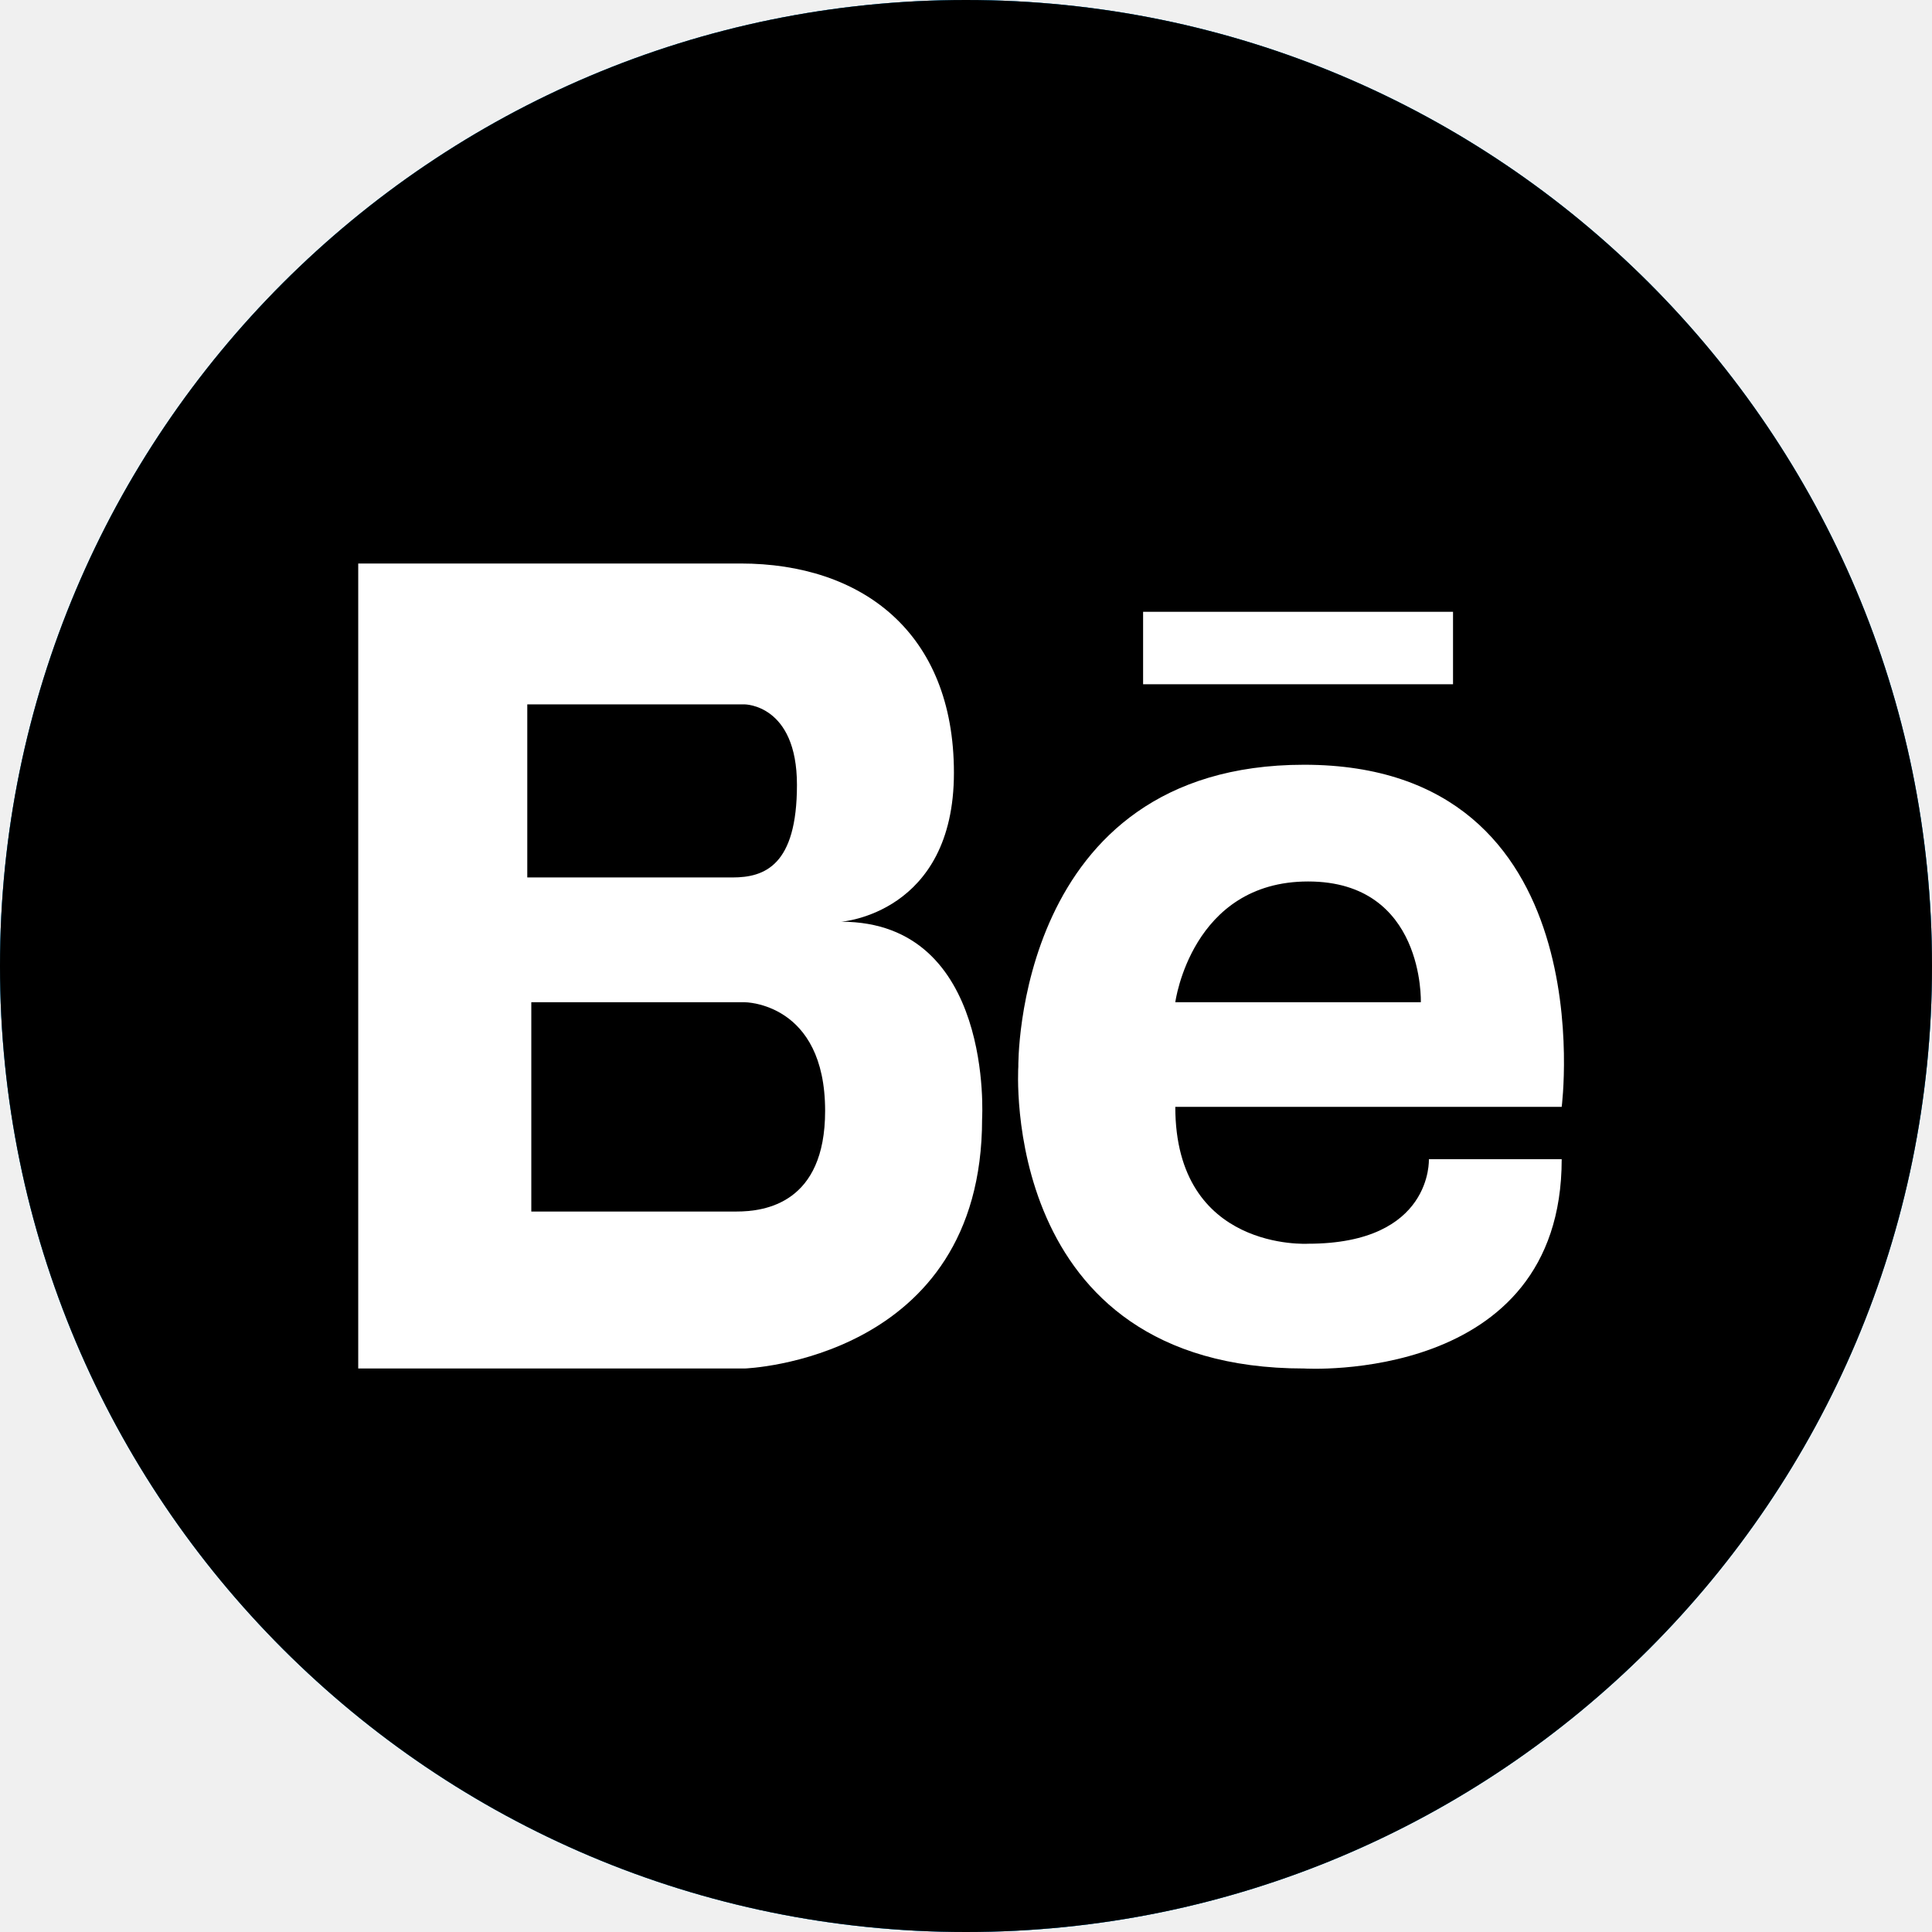
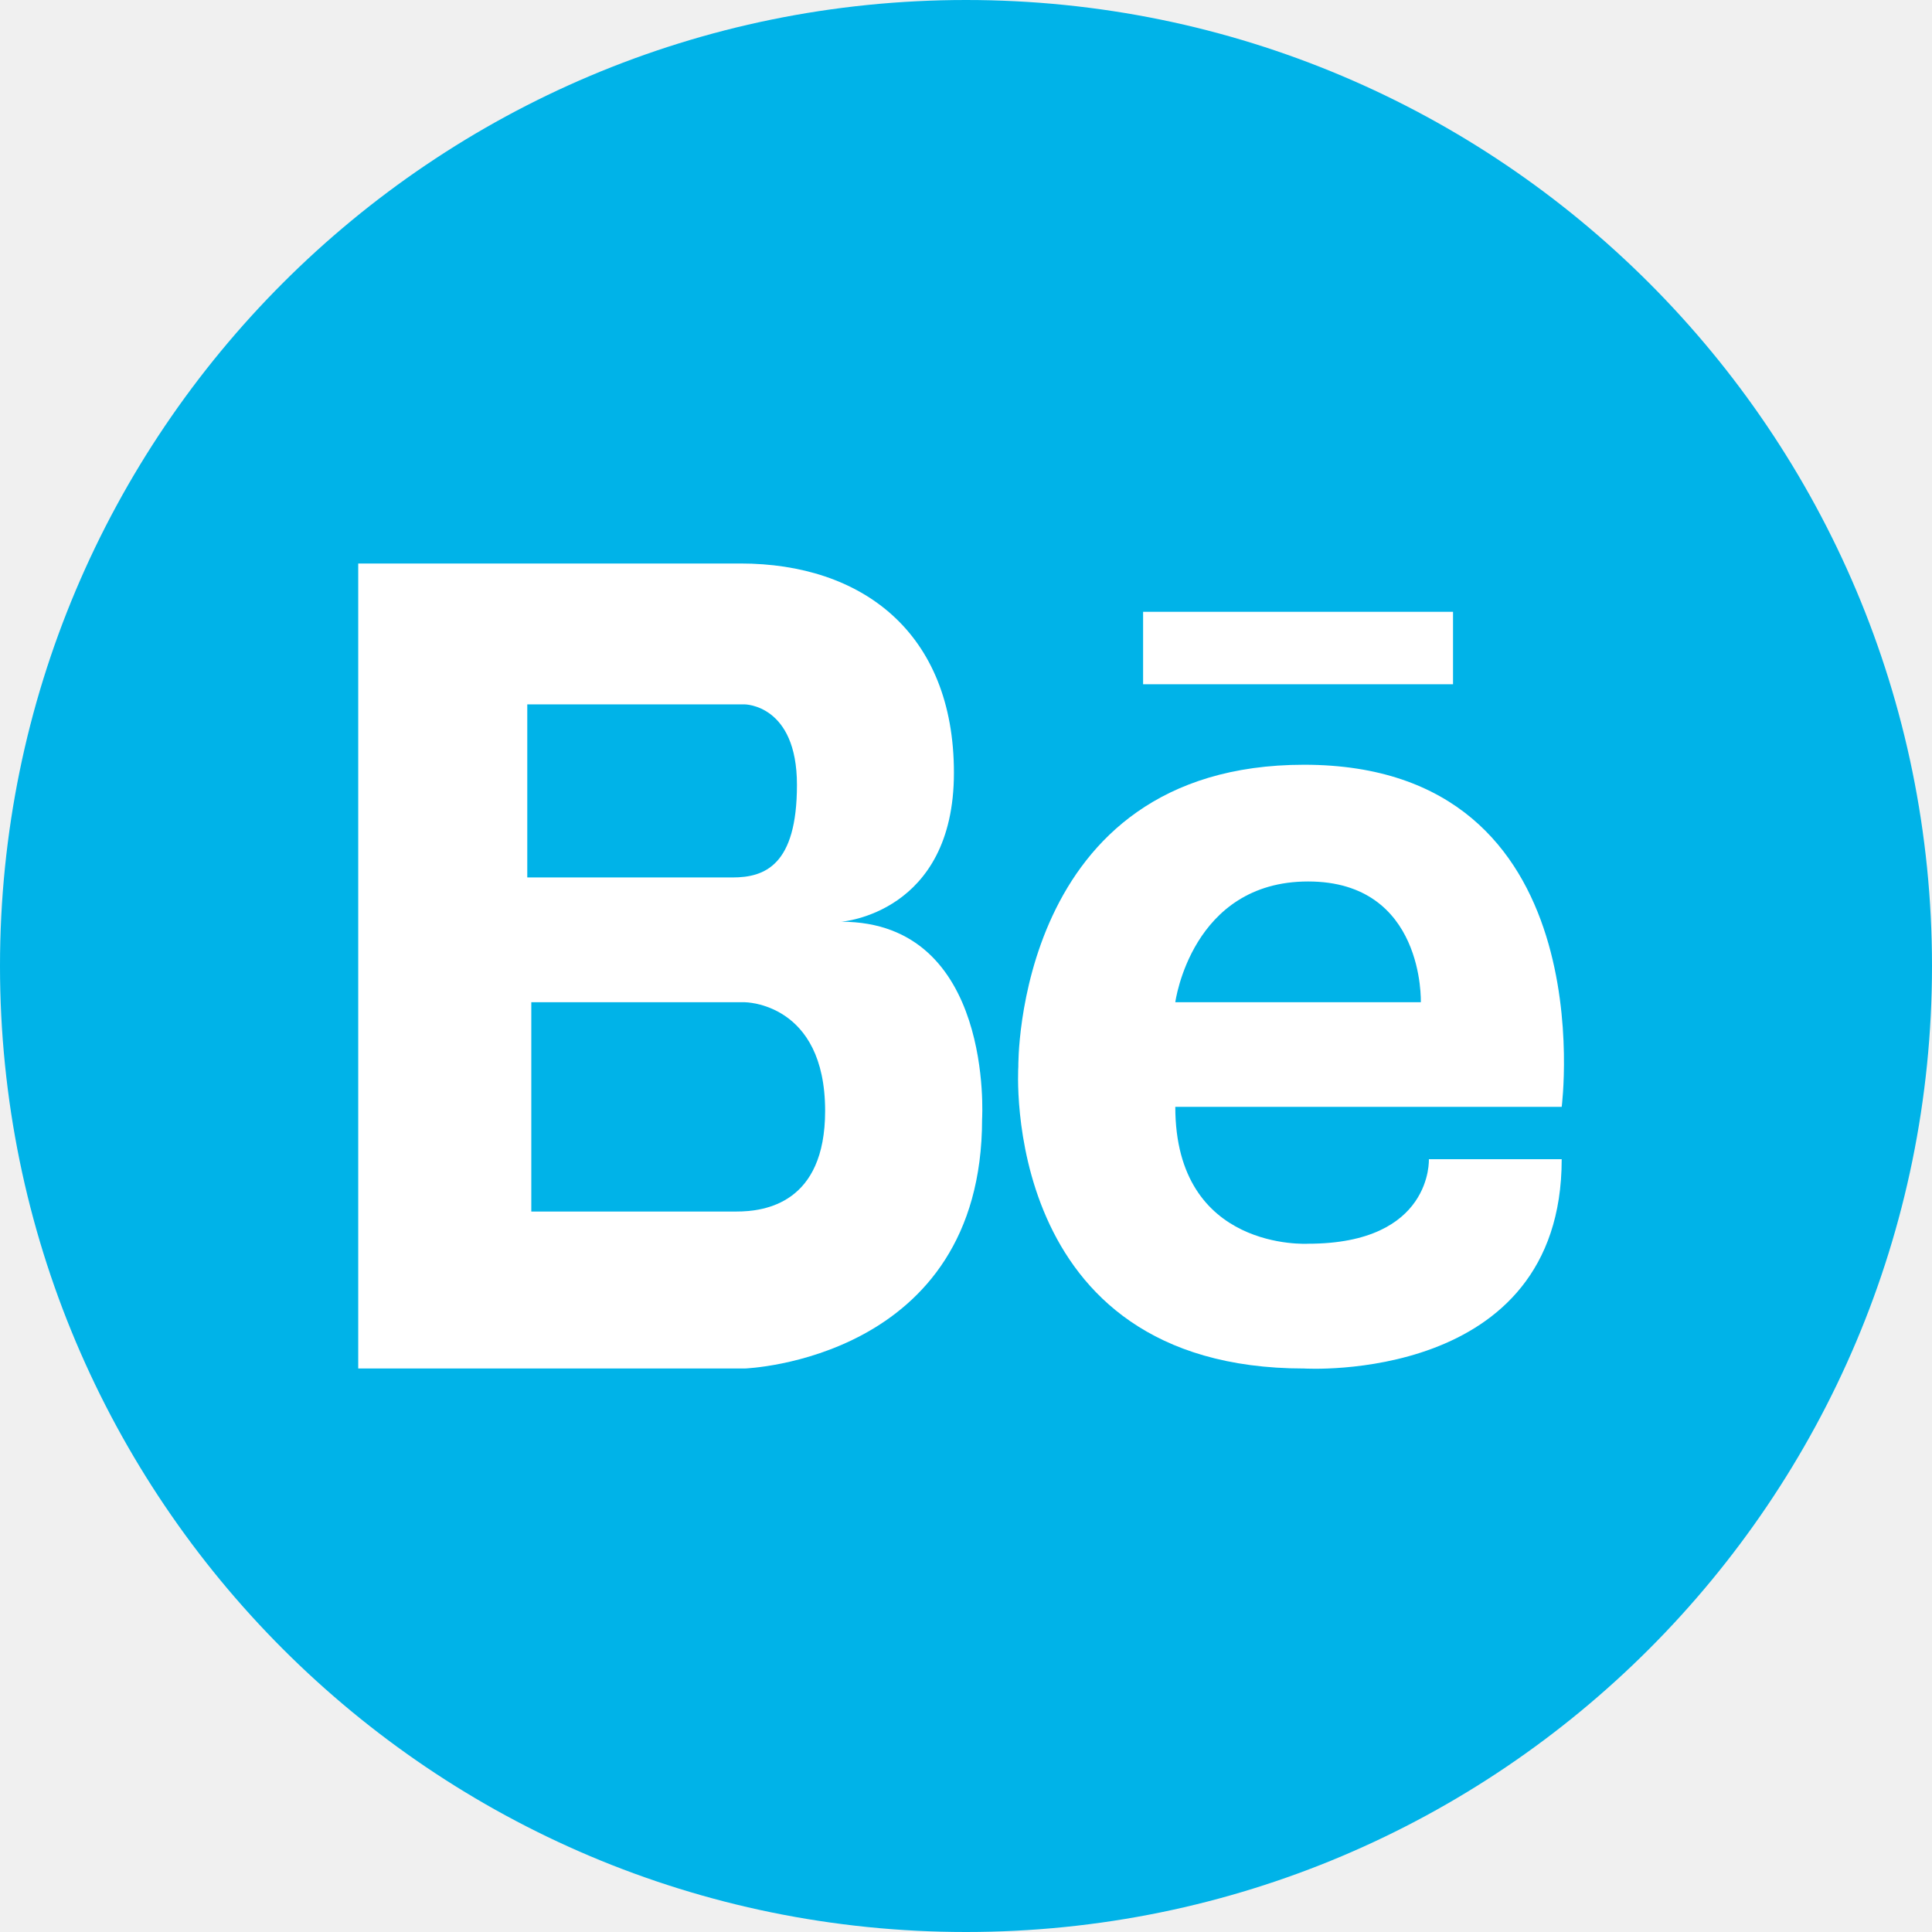
<svg xmlns="http://www.w3.org/2000/svg" version="1.1" id="Layer_1" x="0px" y="0px" viewBox="-371 283 48 48" style="enable-background:new -371 283 48 48;" xml:space="preserve">
  <style type="text/css">
- 	.st0{fill:#2D9AD2;}
+ 	.st0{fill:#00B3E8;}
	.st1{fill:#FFFFFF;}
</style>
  <g id="Layer_550">
    <g>
      <circle class="st0" cx="-347" cy="307" r="24" />
      <g>
        <path class="st1" d="M-357.9,317h5.4c0,0,5.9-0.2,5.9-6.2c0,0,0.3-4.9-3.5-4.9c0,0,2.8-0.2,2.8-3.7c0-3.5-2.3-5.2-5.3-5.2h-5.4     h-0.2h-3.9v20h3.9H-357.9z M-357.9,300.5h4.7h0.7c0,0,1.3,0,1.3,2c0,2-0.8,2.3-1.6,2.3h-5.1V300.5z M-357.9,307.9h5.4     c0,0,2,0,2,2.7c0,2.3-1.5,2.5-2.2,2.5c-0.1,0-0.3,0-0.3,0h-4.8V307.9z" />
        <path class="st1" d="M-338.6,302c-7.2,0-7.1,7.5-7.1,7.5s-0.5,7.5,7.1,7.5c0,0,6.4,0.4,6.4-5.2h-3.3c0,0,0.1,2.1-3,2.1     c0,0-3.3,0.2-3.3-3.4h9.6C-332.2,310.5-331.1,302-338.6,302z M-341.8,307.9c0,0,0.4-3,3.3-3s2.8,3,2.8,3H-341.8z" />
        <rect x="-342.6" y="298.2" class="st1" width="7.7" height="1.8" />
      </g>
-       <circle class="st0" cx="-347" cy="307" r="24" />
-       <g>
-         <path class="st1" d="M-357.9,317h5.4c0,0,5.9-0.2,5.9-6.2c0,0,0.3-4.9-3.5-4.9c0,0,2.8-0.2,2.8-3.7c0-3.5-2.3-5.2-5.3-5.2h-5.4     h-0.2h-3.9v20h3.9H-357.9z M-357.9,300.5h4.7h0.7c0,0,1.3,0,1.3,2c0,2-0.8,2.3-1.6,2.3h-5.1V300.5z M-357.9,307.9h5.4     c0,0,2,0,2,2.7c0,2.3-1.5,2.5-2.2,2.5c-0.1,0-0.3,0-0.3,0h-4.8V307.9z" />
-         <path class="st1" d="M-338.6,302c-7.2,0-7.1,7.5-7.1,7.5s-0.5,7.5,7.1,7.5c0,0,6.4,0.4,6.4-5.2h-3.3c0,0,0.1,2.1-3,2.1     c0,0-3.3,0.2-3.3-3.4h9.6C-332.2,310.5-331.1,302-338.6,302z M-341.8,307.9c0,0,0.4-3,3.3-3s2.8,3,2.8,3H-341.8z" />
-         <rect x="-342.6" y="298.2" class="st1" width="7.7" height="1.8" />
-       </g>
-       <circle cx="-347" cy="307" r="24" />
-       <g>
-         <path class="st1" d="M-357.9,317h5.4c0,0,5.9-0.2,5.9-6.2c0,0,0.3-4.9-3.5-4.9c0,0,2.8-0.2,2.8-3.7c0-3.5-2.3-5.2-5.3-5.2h-5.4     h-0.2h-3.9v20h3.9H-357.9z M-357.9,300.5h4.7h0.7c0,0,1.3,0,1.3,2c0,2-0.8,2.3-1.6,2.3h-5.1V300.5z M-357.9,307.9h5.4     c0,0,2,0,2,2.7c0,2.3-1.5,2.5-2.2,2.5c-0.1,0-0.3,0-0.3,0h-4.8V307.9z" />
-         <path class="st1" d="M-338.6,302c-7.2,0-7.1,7.5-7.1,7.5s-0.5,7.5,7.1,7.5c0,0,6.4,0.4,6.4-5.2h-3.3c0,0,0.1,2.1-3,2.1     c0,0-3.3,0.2-3.3-3.4h9.6C-332.2,310.5-331.1,302-338.6,302z M-341.8,307.9c0,0,0.4-3,3.3-3s2.8,3,2.8,3H-341.8z" />
-         <rect x="-342.6" y="298.2" class="st1" width="7.7" height="1.8" />
-       </g>
    </g>
  </g>
-   <g id="Layer_1_1_">
- </g>
</svg>
